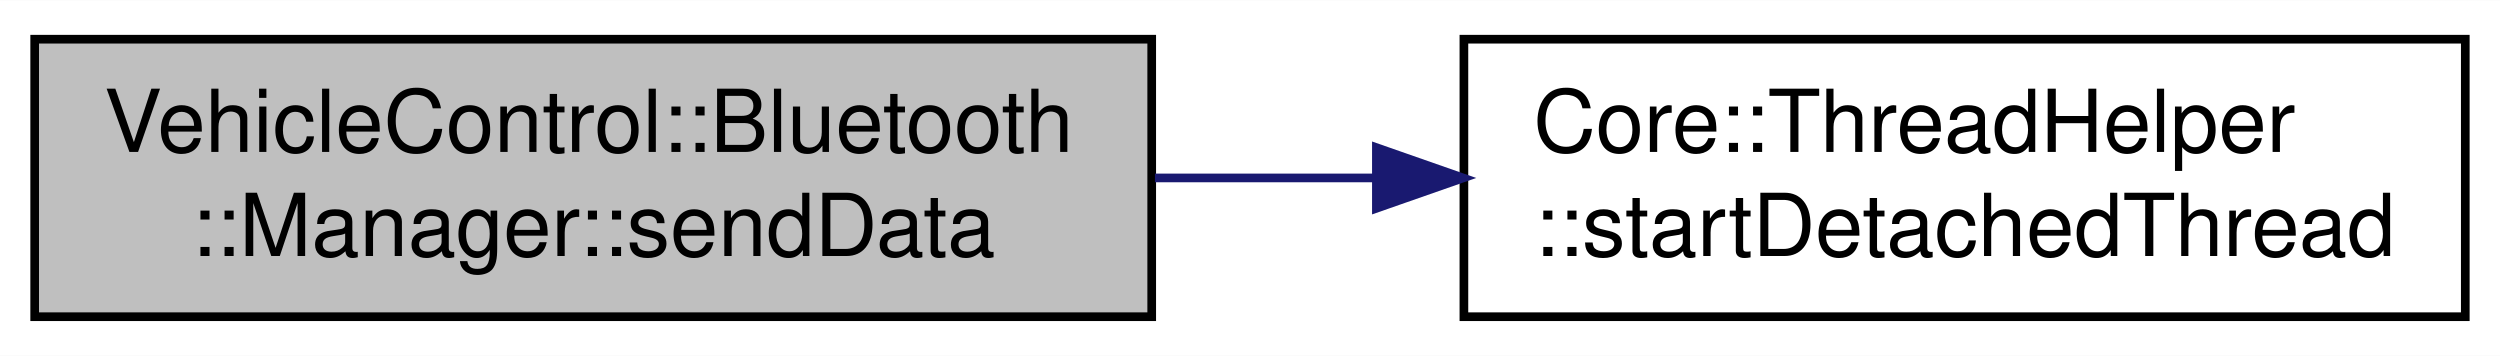
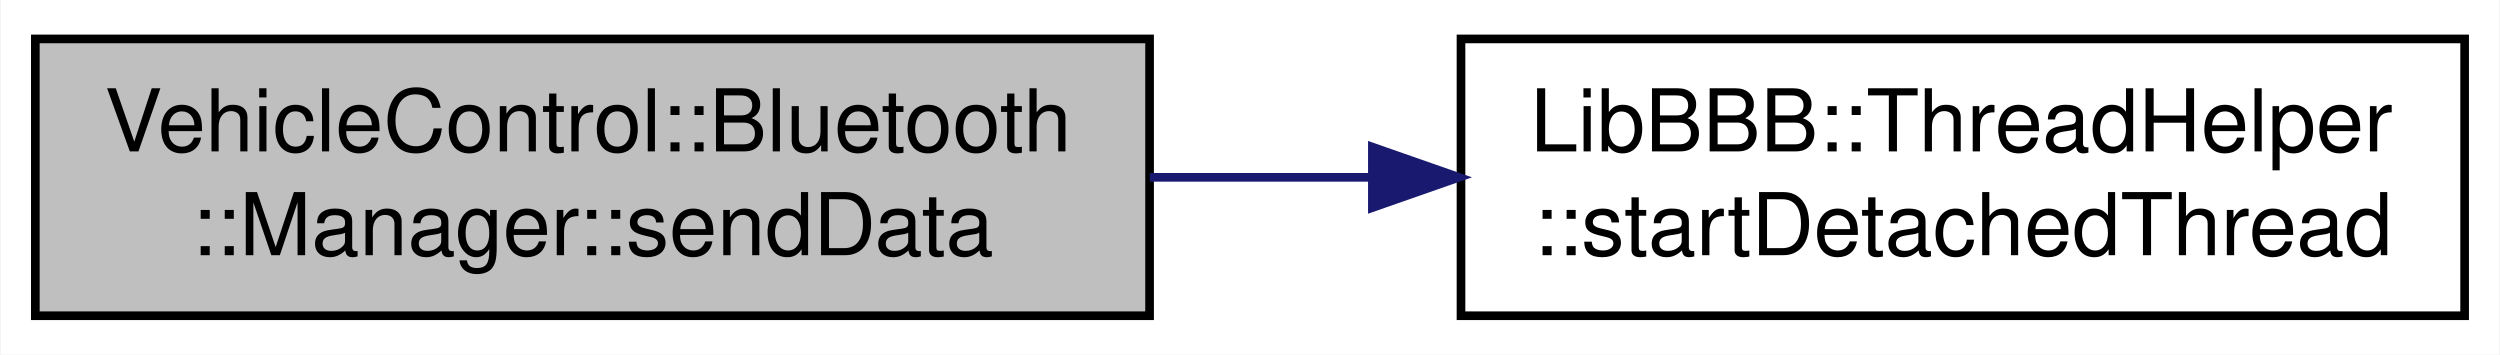
- <svg xmlns="http://www.w3.org/2000/svg" xmlns:xlink="http://www.w3.org/1999/xlink" width="288pt" height="41pt" viewBox="0.00 0.00 288.28 41.00">
+ <svg xmlns="http://www.w3.org/2000/svg" xmlns:xlink="http://www.w3.org/1999/xlink" width="289pt" height="41pt" viewBox="0.00 0.00 288.83 41.00">
  <g id="graph0" class="graph" transform="scale(1 1) rotate(0) translate(4 37)">
-     <polygon fill="#ffffff" stroke="transparent" points="-4,4 -4,-37 284.277,-37 284.277,4 -4,4" />
+     <polygon fill="#ffffff" stroke="transparent" points="-4,4 -4,-37 284.826,-37 284.826,4 -4,4" />
    <g id="node1" class="node">
      <polygon fill="#bfbfbf" stroke="#000000" points="0,-.5 0,-32.5 128.806,-32.5 128.806,-.5 0,-.5" />
      <text text-anchor="start" x="8" y="-19.5" font-family="Helvetica,sans-Serif" font-size="10.00" fill="#000000">VehicleControl::Bluetooth</text>
      <text text-anchor="middle" x="64.403" y="-7.5" font-family="Helvetica,sans-Serif" font-size="10.00" fill="#000000">::Manager::sendData</text>
    </g>
    <g id="node2" class="node">
      <g id="a_node2">
-         <a xlink:href="classCore_1_1ThreadHelper.html#a138066760eabf36c1681bbd177db0446" target="_top" xlink:title="startDetachedThread ">
-           <polygon fill="#ffffff" stroke="#000000" points="164.806,-.5 164.806,-32.5 280.277,-32.5 280.277,-.5 164.806,-.5" />
-           <text text-anchor="start" x="172.806" y="-19.5" font-family="Helvetica,sans-Serif" font-size="10.00" fill="#000000">Core::ThreadHelper</text>
-           <text text-anchor="middle" x="222.542" y="-7.5" font-family="Helvetica,sans-Serif" font-size="10.00" fill="#000000">::startDetachedThread</text>
+         <a xlink:href="classLibBBB_1_1ThreadHelper.html#a6999e18135496ef252b1c43c374c20f9" target="_top" xlink:title="startDetachedThread ">
+           <polygon fill="#ffffff" stroke="#000000" points="164.806,-.5 164.806,-32.5 280.826,-32.5 280.826,-.5 164.806,-.5" />
+           <text text-anchor="start" x="172.806" y="-19.5" font-family="Helvetica,sans-Serif" font-size="10.00" fill="#000000">LibBBB::ThreadHelper</text>
+           <text text-anchor="middle" x="222.816" y="-7.5" font-family="Helvetica,sans-Serif" font-size="10.00" fill="#000000">::startDetachedThread</text>
        </a>
      </g>
    </g>
    <g id="edge1" class="edge">
-       <path fill="none" stroke="#191970" d="M129.18,-16.5C137.549,-16.5 146.138,-16.5 154.556,-16.5" />
-       <polygon fill="#191970" stroke="#191970" points="154.714,-20 164.714,-16.5 154.714,-13 154.714,-20" />
+       <path fill="none" stroke="#191970" d="M128.836,-16.5C137.24,-16.5 145.874,-16.5 154.341,-16.5" />
+       <polygon fill="#191970" stroke="#191970" points="154.56,-20 164.56,-16.5 154.56,-13 154.56,-20" />
    </g>
  </g>
</svg>
